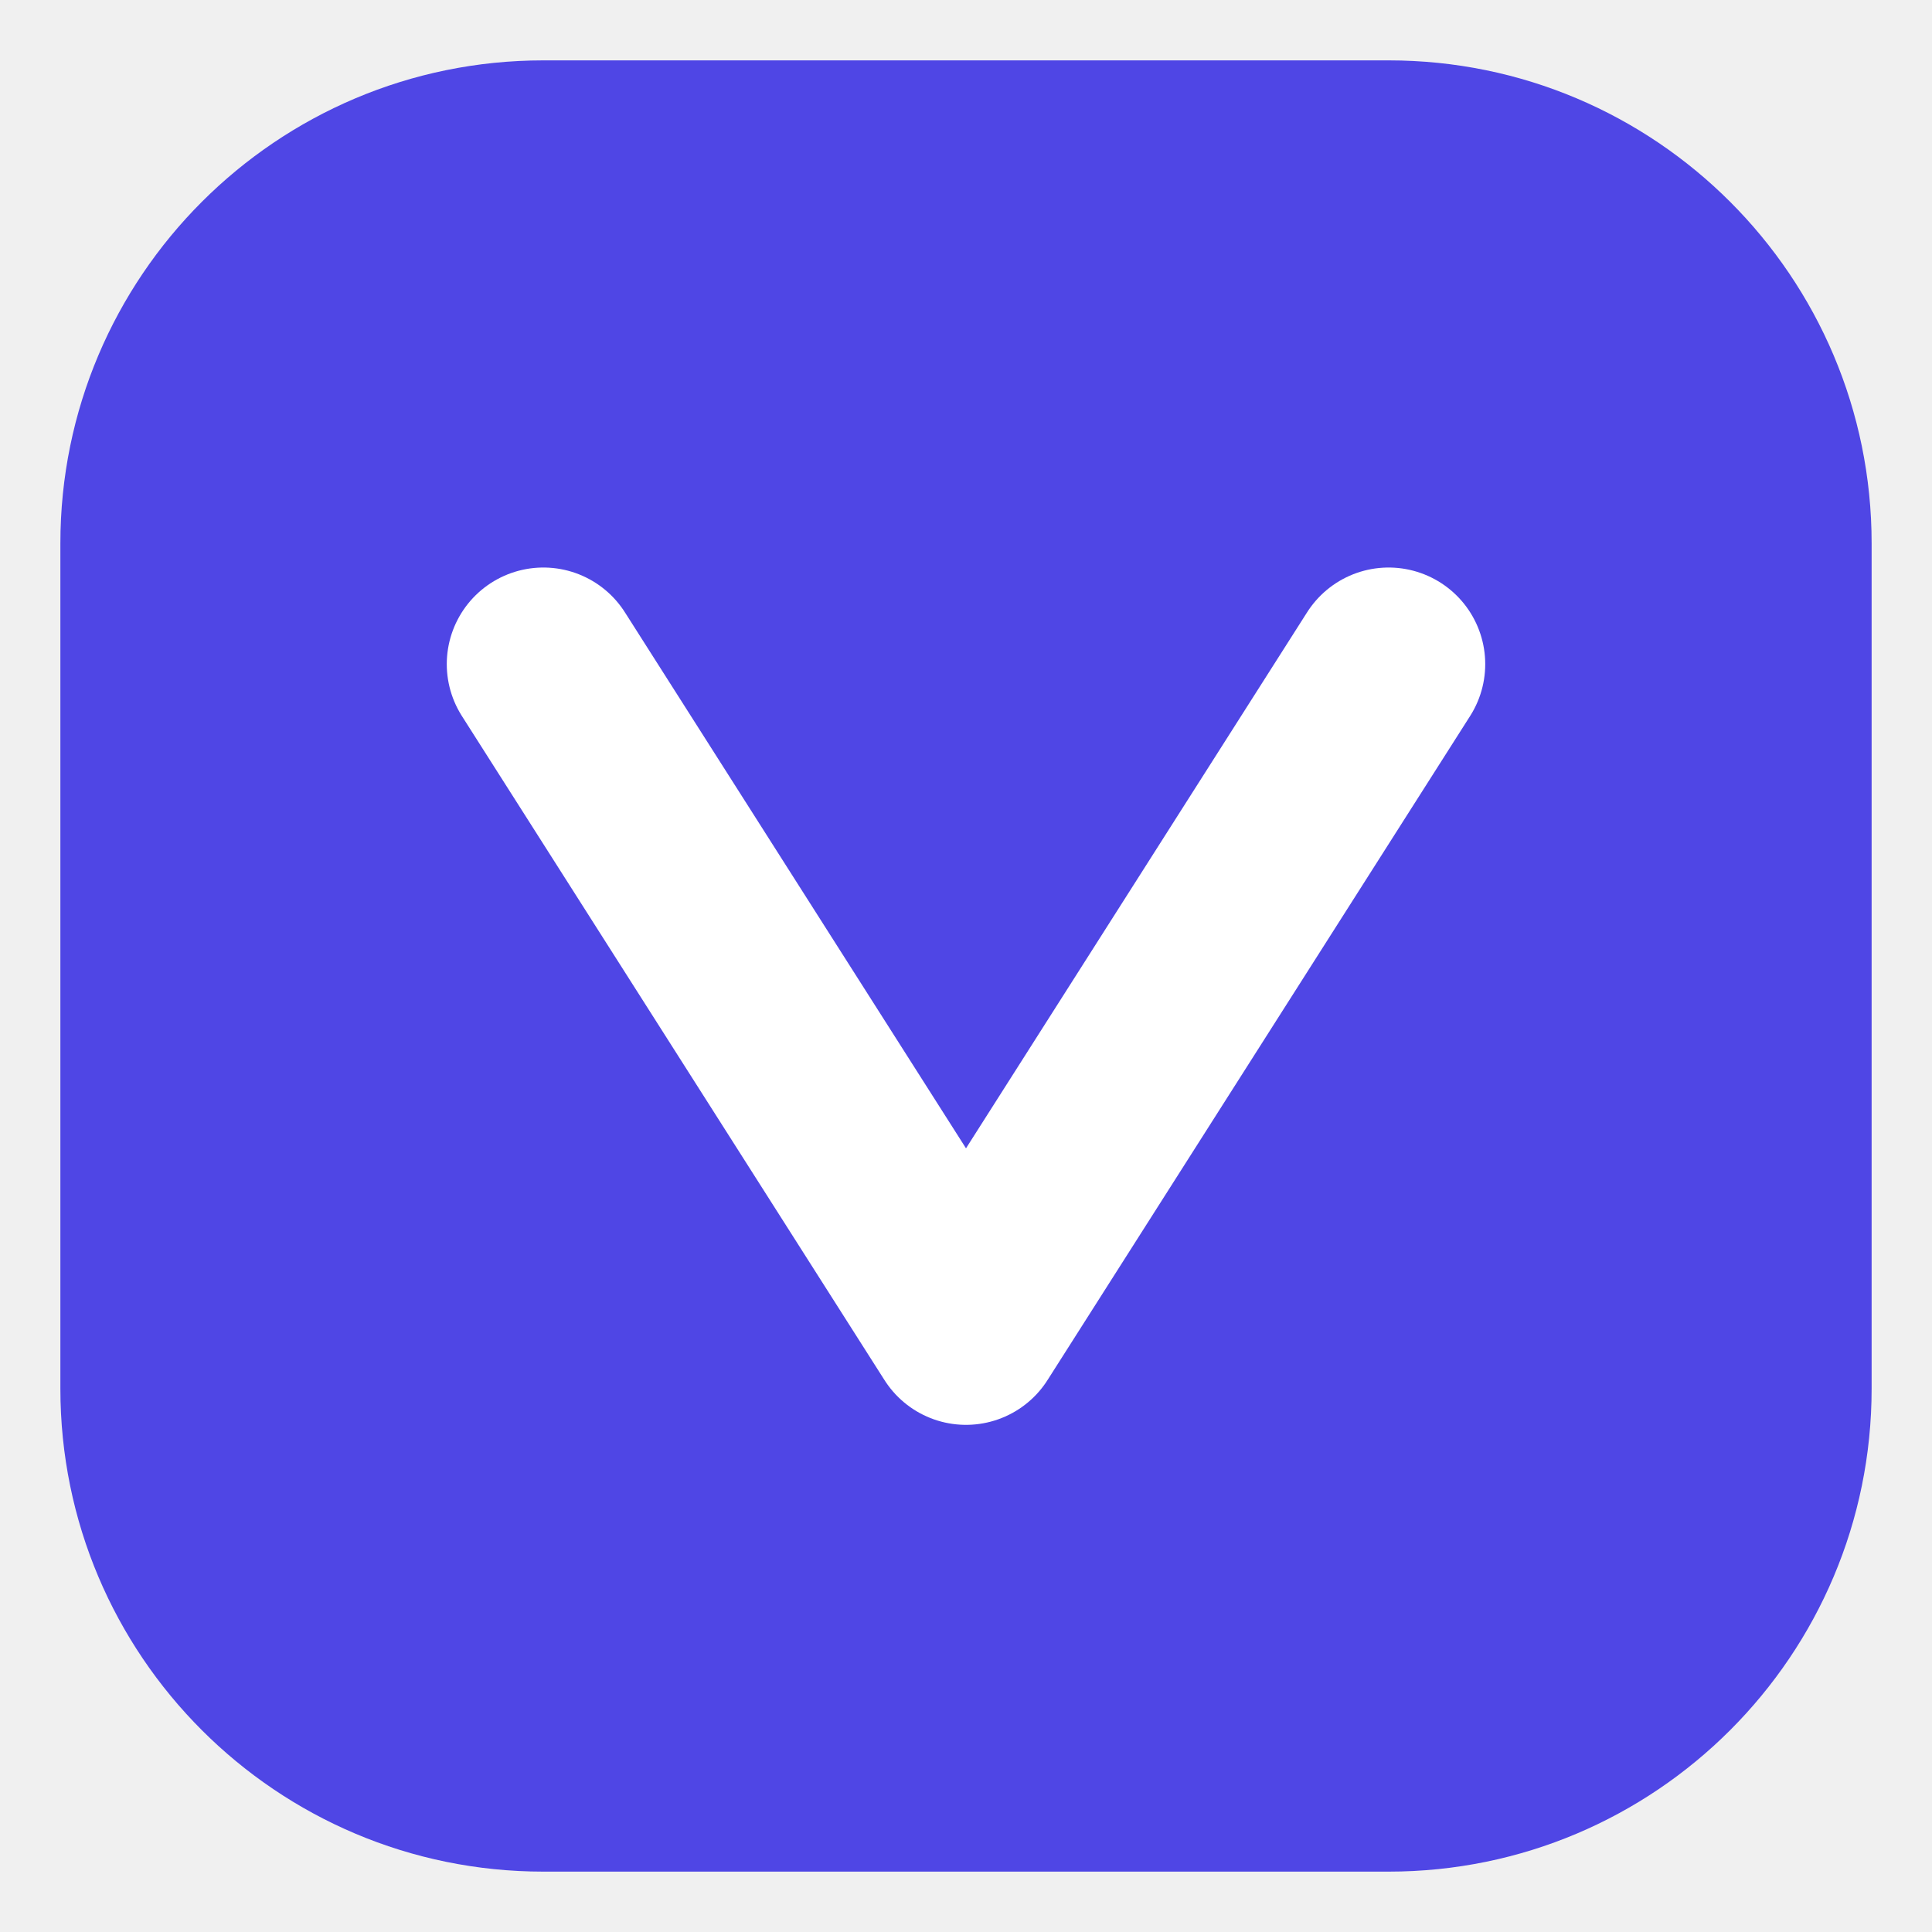
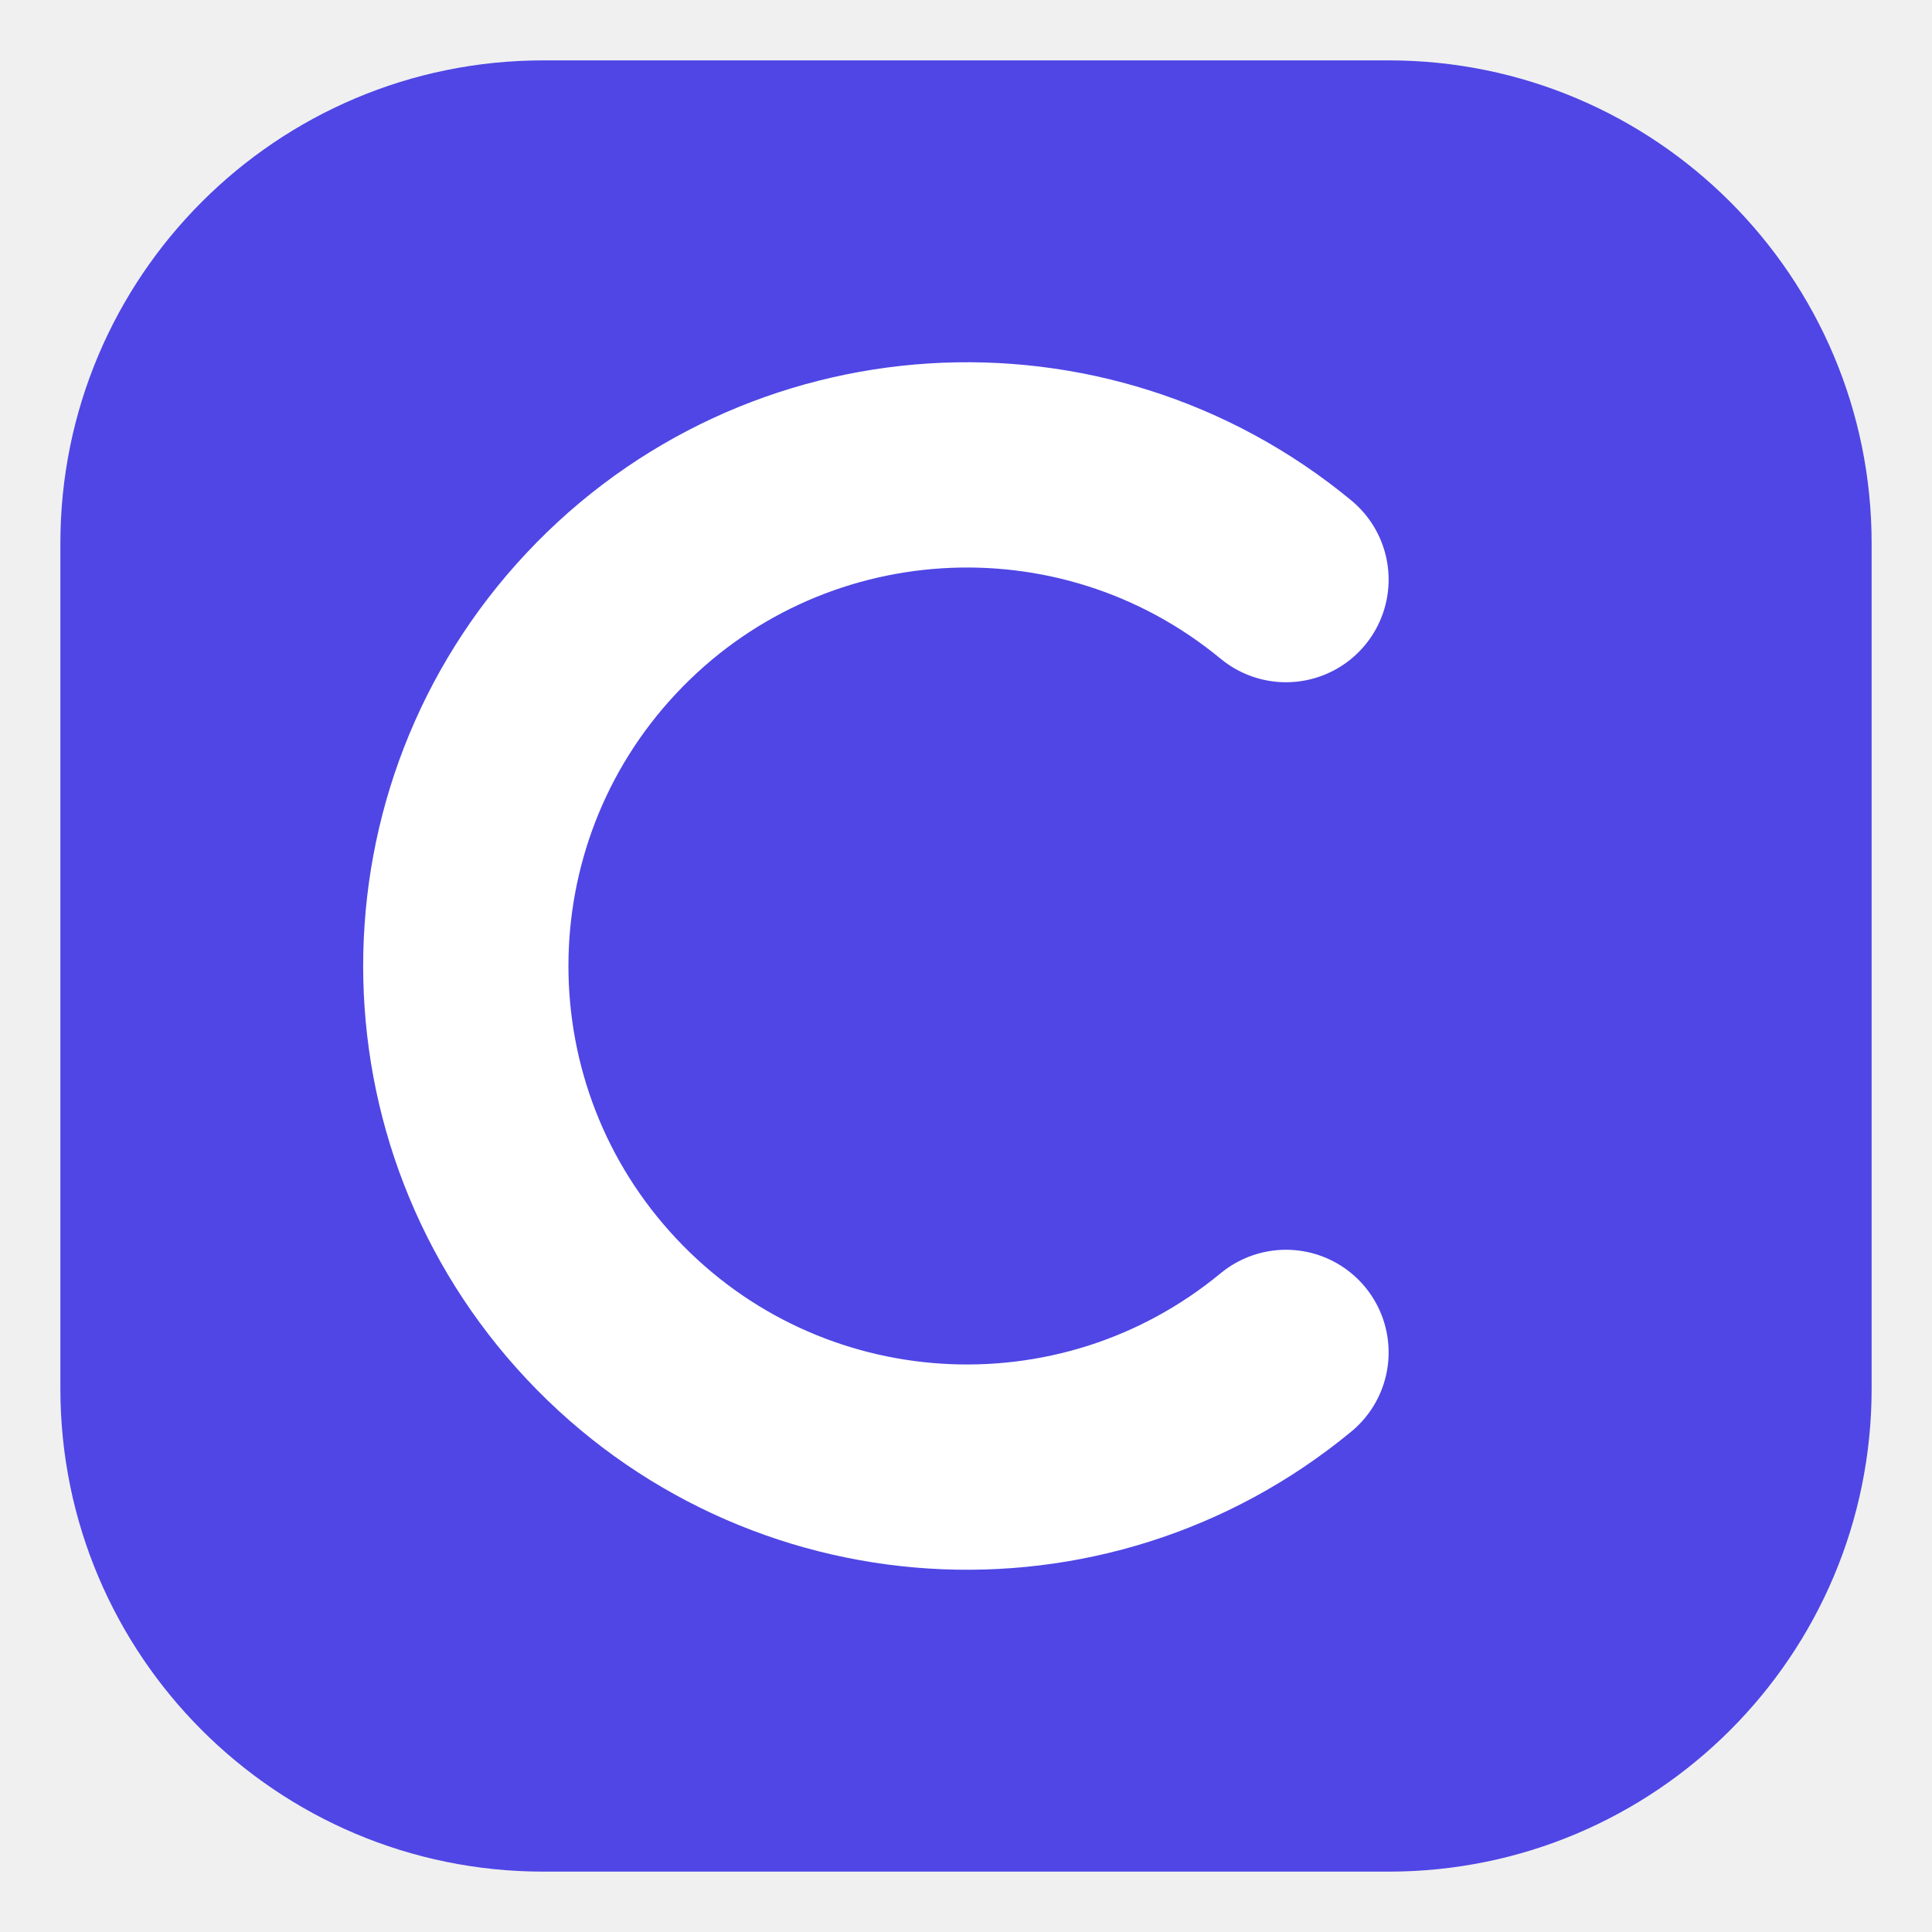
<svg xmlns="http://www.w3.org/2000/svg" viewBox="0 0 32 32">
  <rect x="1" y="1" width="30" height="30" rx="8" fill="#4f46e5" />
-   <path d="M9 11 L16 22 L23 11" fill="none" stroke="#ffffff" stroke-width="3.2" stroke-linecap="round" stroke-linejoin="round" />
+   <path d="M21.3 9.6 A8.3 8.3 0 1 0 21.3 22.4" fill="none" stroke="#ffffff" stroke-width="3.4" stroke-linecap="round" />
</svg>
